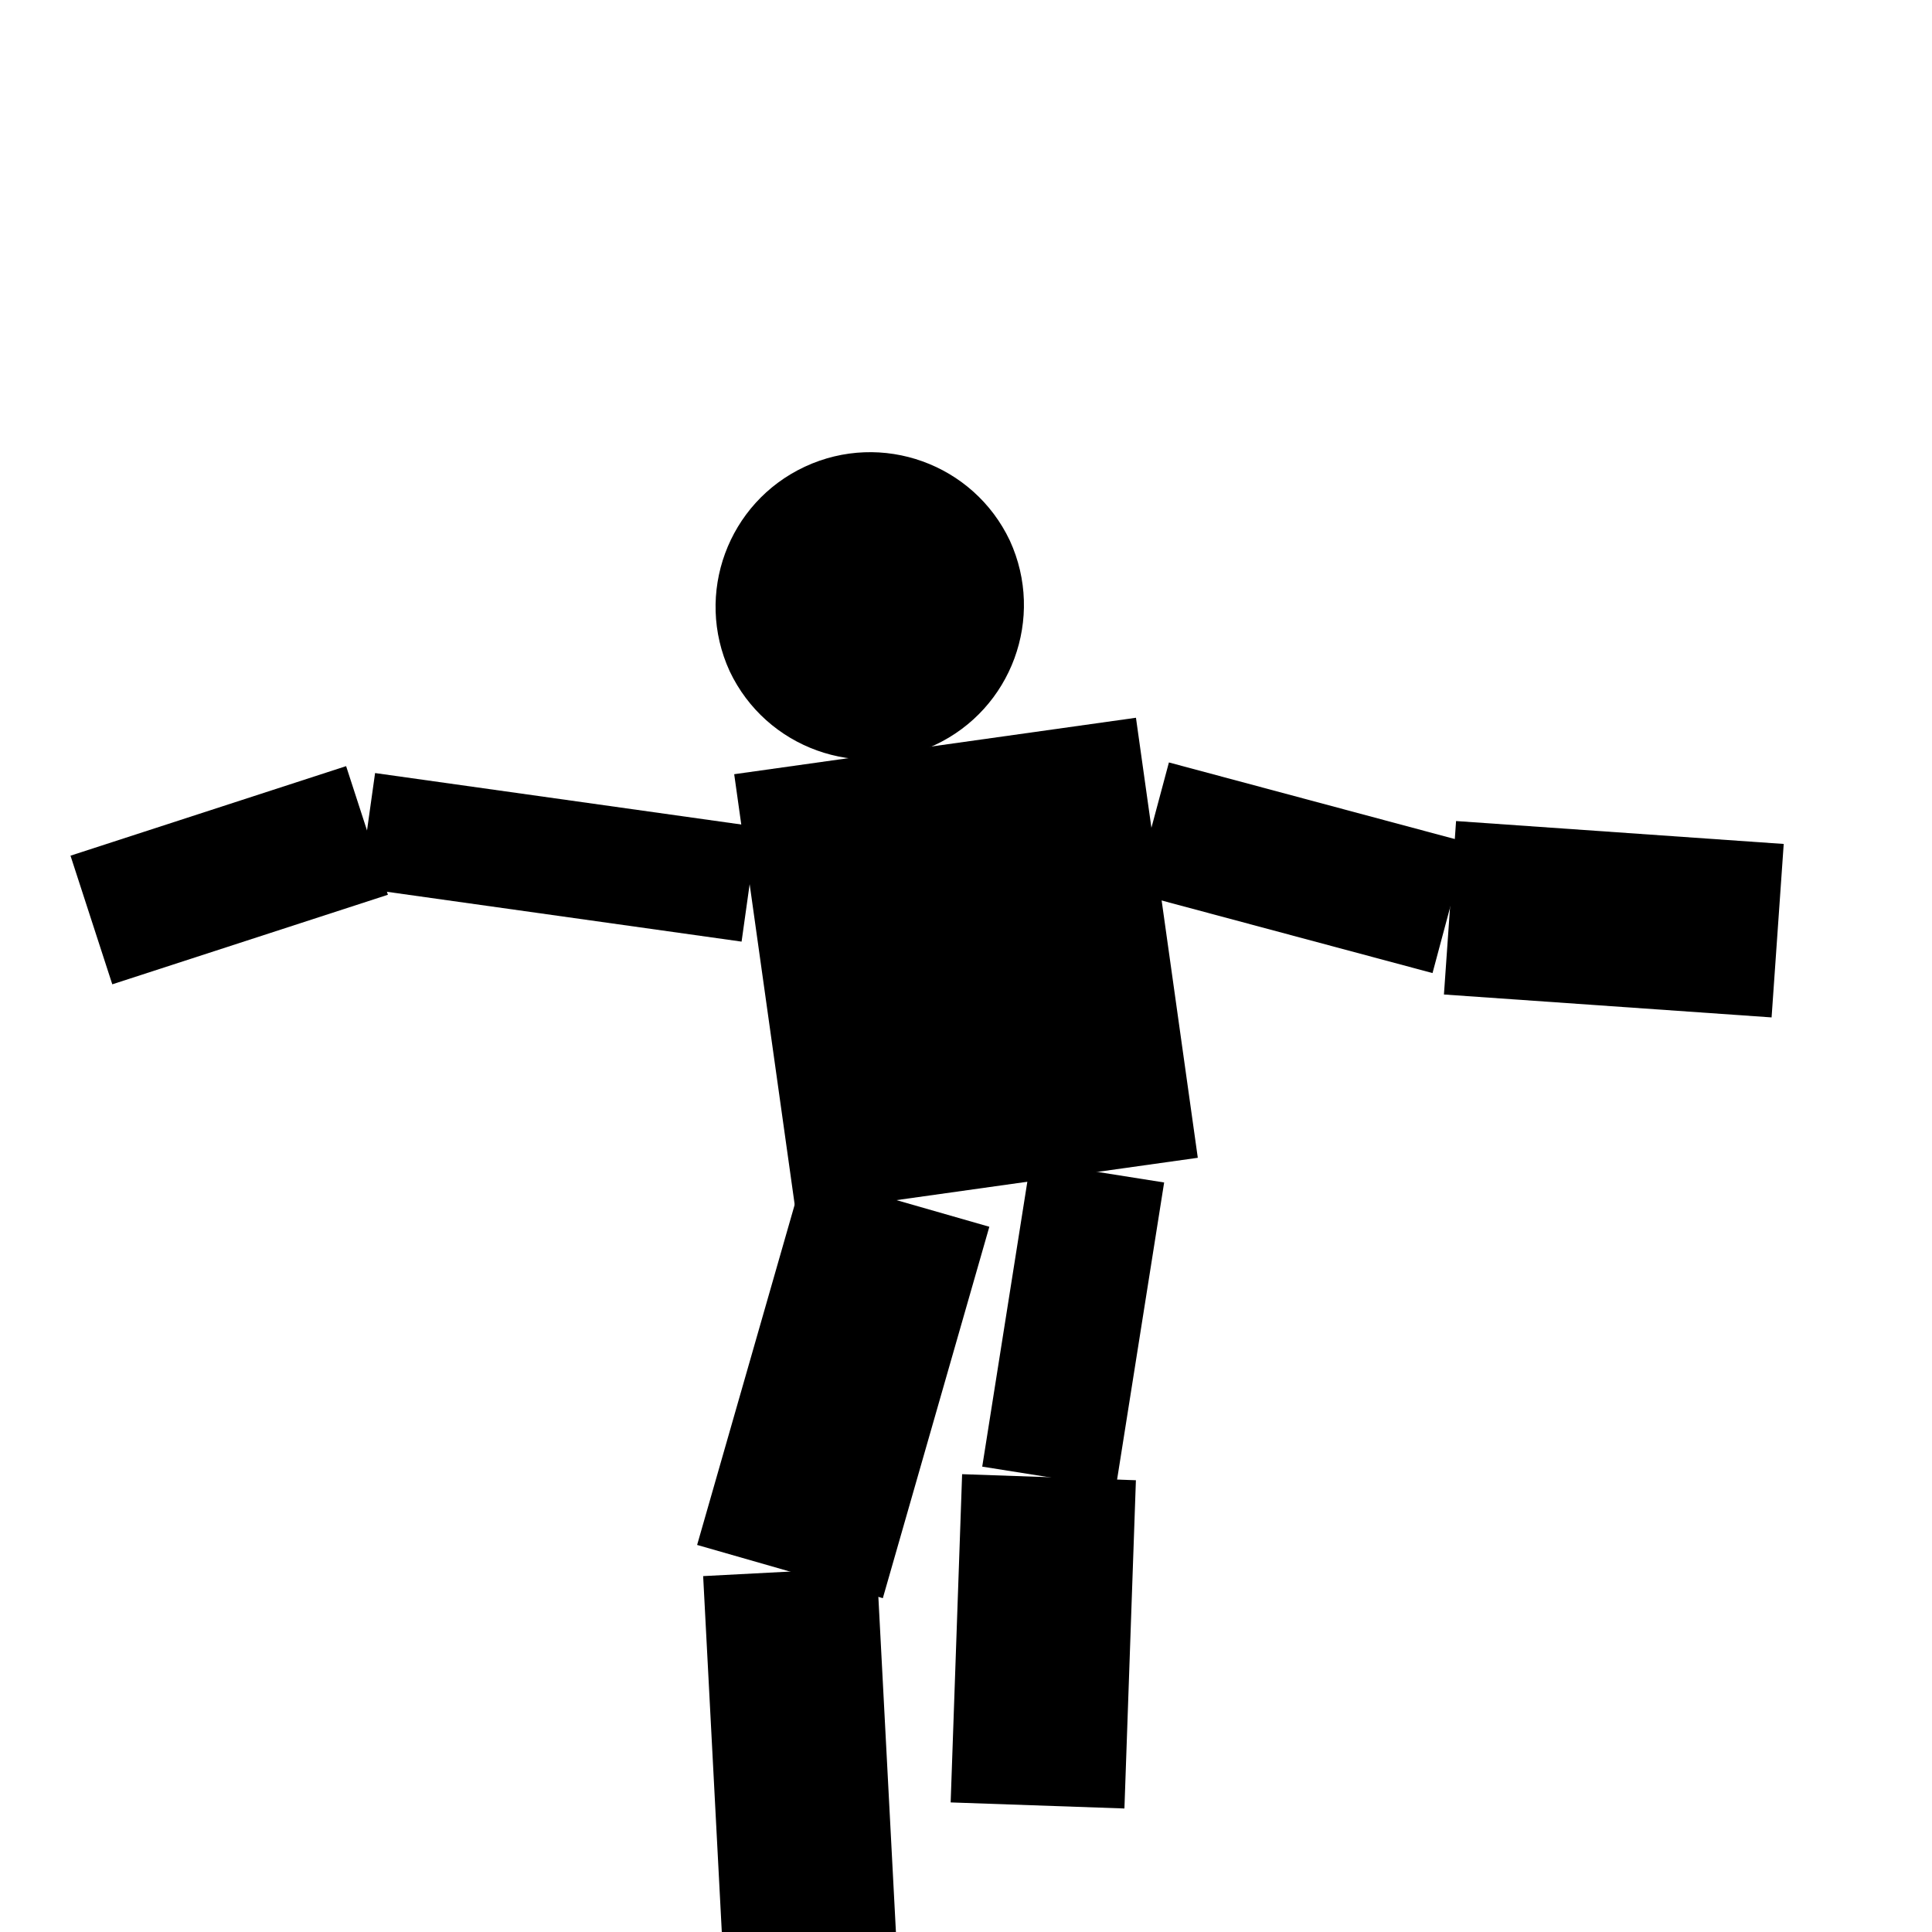
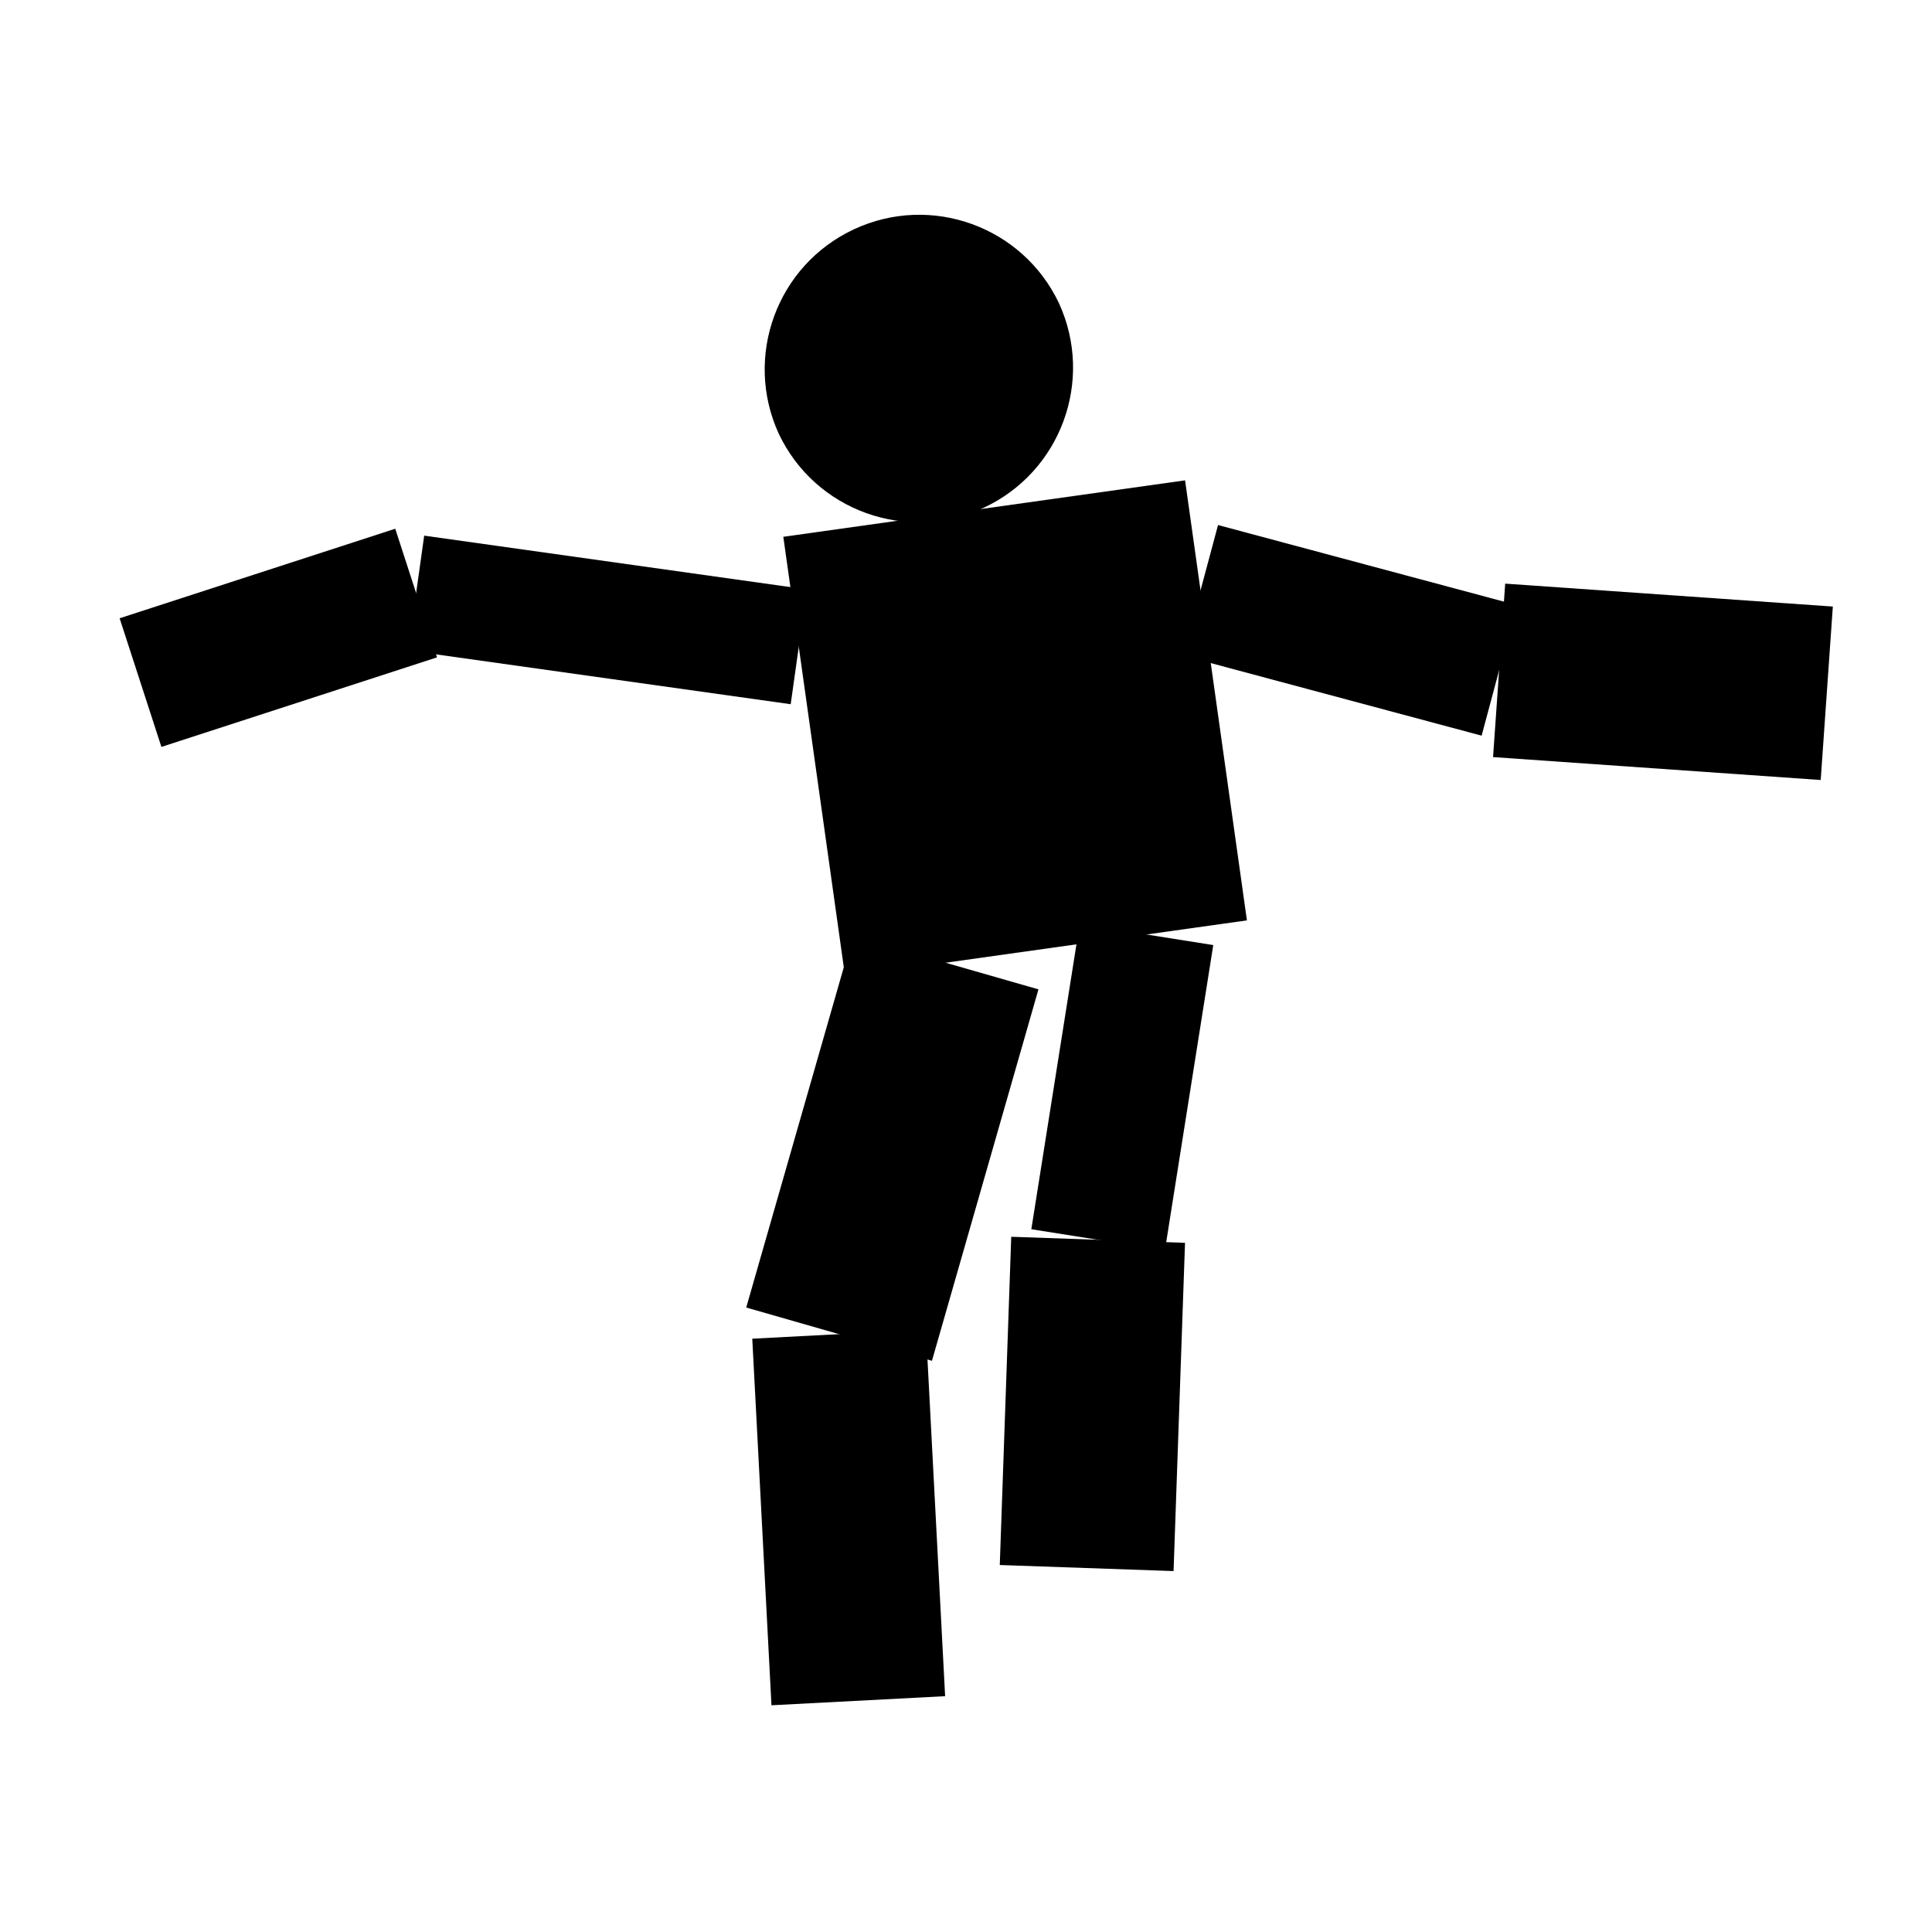
- <svg xmlns="http://www.w3.org/2000/svg" viewBox="0 0 100 100">
-   <g fill="black">
-     <g>
-       <path d="M 37.768,34.742 A 8,8 -25 0,0 52.269,27.981 M 37.768,34.742 A 8,8 -25 0,1 52.269,27.981" />
-       <path d="M 38.002,40.073 L 58.797,37.151 L 61.998,59.927 L 41.203,62.849 L 38.002,40.073" />
+ <svg xmlns="http://www.w3.org/2000/svg" viewBox="0 0 100 100" version="1.1" id="svg40">
+   <defs id="defs44" />
+   <g id="g38" transform="translate(2.542373,-12.28814)" style="fill:#000000">
+     <g id="g6">
+       <path d="M 37.768,34.742 A 8,8 -25 0 0 52.269,27.981 M 37.768,34.742 A 8,8 -25 0 1 52.269,27.981" id="path2" />
+       <path d="M 38.002,40.073 58.797,37.151 61.998,59.927 41.203,62.849 38.002,40.073" id="path4" />
    </g>
-     <g>
-       <g>
-         <g>
-           <path d="M 51.208,63.497 L 45.695,82.722 L 36.083,79.966 L 41.595,60.741 L 51.208,63.497" />
-           <path d="M 45.383,81.108 L 46.377,100.082 L 37.389,100.553 L 36.395,81.579 L 45.383,81.108" />
+     <g id="g36">
+       <g id="g20">
+         <g id="g12">
+           <path d="m 51.208,63.497 -5.513,19.225 -9.613,-2.756 5.513,-19.225 9.613,2.756" id="path8" />
+           <path d="m 45.383,81.108 0.994,18.974 -8.988,0.471 -0.994,-18.974 8.988,-0.471" id="path10" />
        </g>
-         <g>
-           <path d="M 60.256,61.205 L 57.753,77.008 L 50.84,75.913 L 53.342,60.11 L 60.256,61.205" />
-           <path d="M 58.794,76.617 L 58.2,93.607 L 49.206,93.293 L 49.799,76.303 L 58.794,76.617" />
+         <g id="g18">
+           <path d="m 60.256,61.205 -2.503,15.803 -6.914,-1.095 2.503,-15.803 6.914,1.095" id="path14" />
+           <path d="m 58.794,76.617 -0.593,16.99 -8.995,-0.314 0.593,-16.99 8.995,0.314" id="path16" />
        </g>
      </g>
-       <g>
-         <g>
-           <path d="M 38.384,48.738 L 18.579,45.955 L 19.414,40.013 L 39.219,42.796 L 38.384,48.738" />
-           <path d="M 20.078,46.313 L 5.812,50.948 L 3.649,44.29 L 17.915,39.655 L 20.078,46.313" />
+       <g id="g34">
+         <g id="g26">
+           <path d="M 38.384,48.738 18.579,45.955 19.414,40.013 39.219,42.796 38.384,48.738" id="path22" />
+           <path d="M 20.078,46.313 5.812,50.948 3.649,44.29 17.915,39.655 20.078,46.313" id="path24" />
        </g>
-         <g>
-           <path d="M 60.503,39.464 L 75.958,43.605 L 74.147,50.366 L 58.692,46.225 L 60.503,39.464" />
-           <path d="M 75.366,42.497 L 92.325,43.683 L 91.697,52.661 L 74.738,51.475 L 75.366,42.497" />
+         <g id="g32">
+           <path d="m 60.503,39.464 15.455,4.141 -1.812,6.761 -15.455,-4.141 1.812,-6.761" id="path28" />
+           <path d="m 75.366,42.497 16.959,1.186 -0.628,8.978 -16.959,-1.186 0.628,-8.978" id="path30" />
        </g>
      </g>
    </g>
  </g>
</svg>
